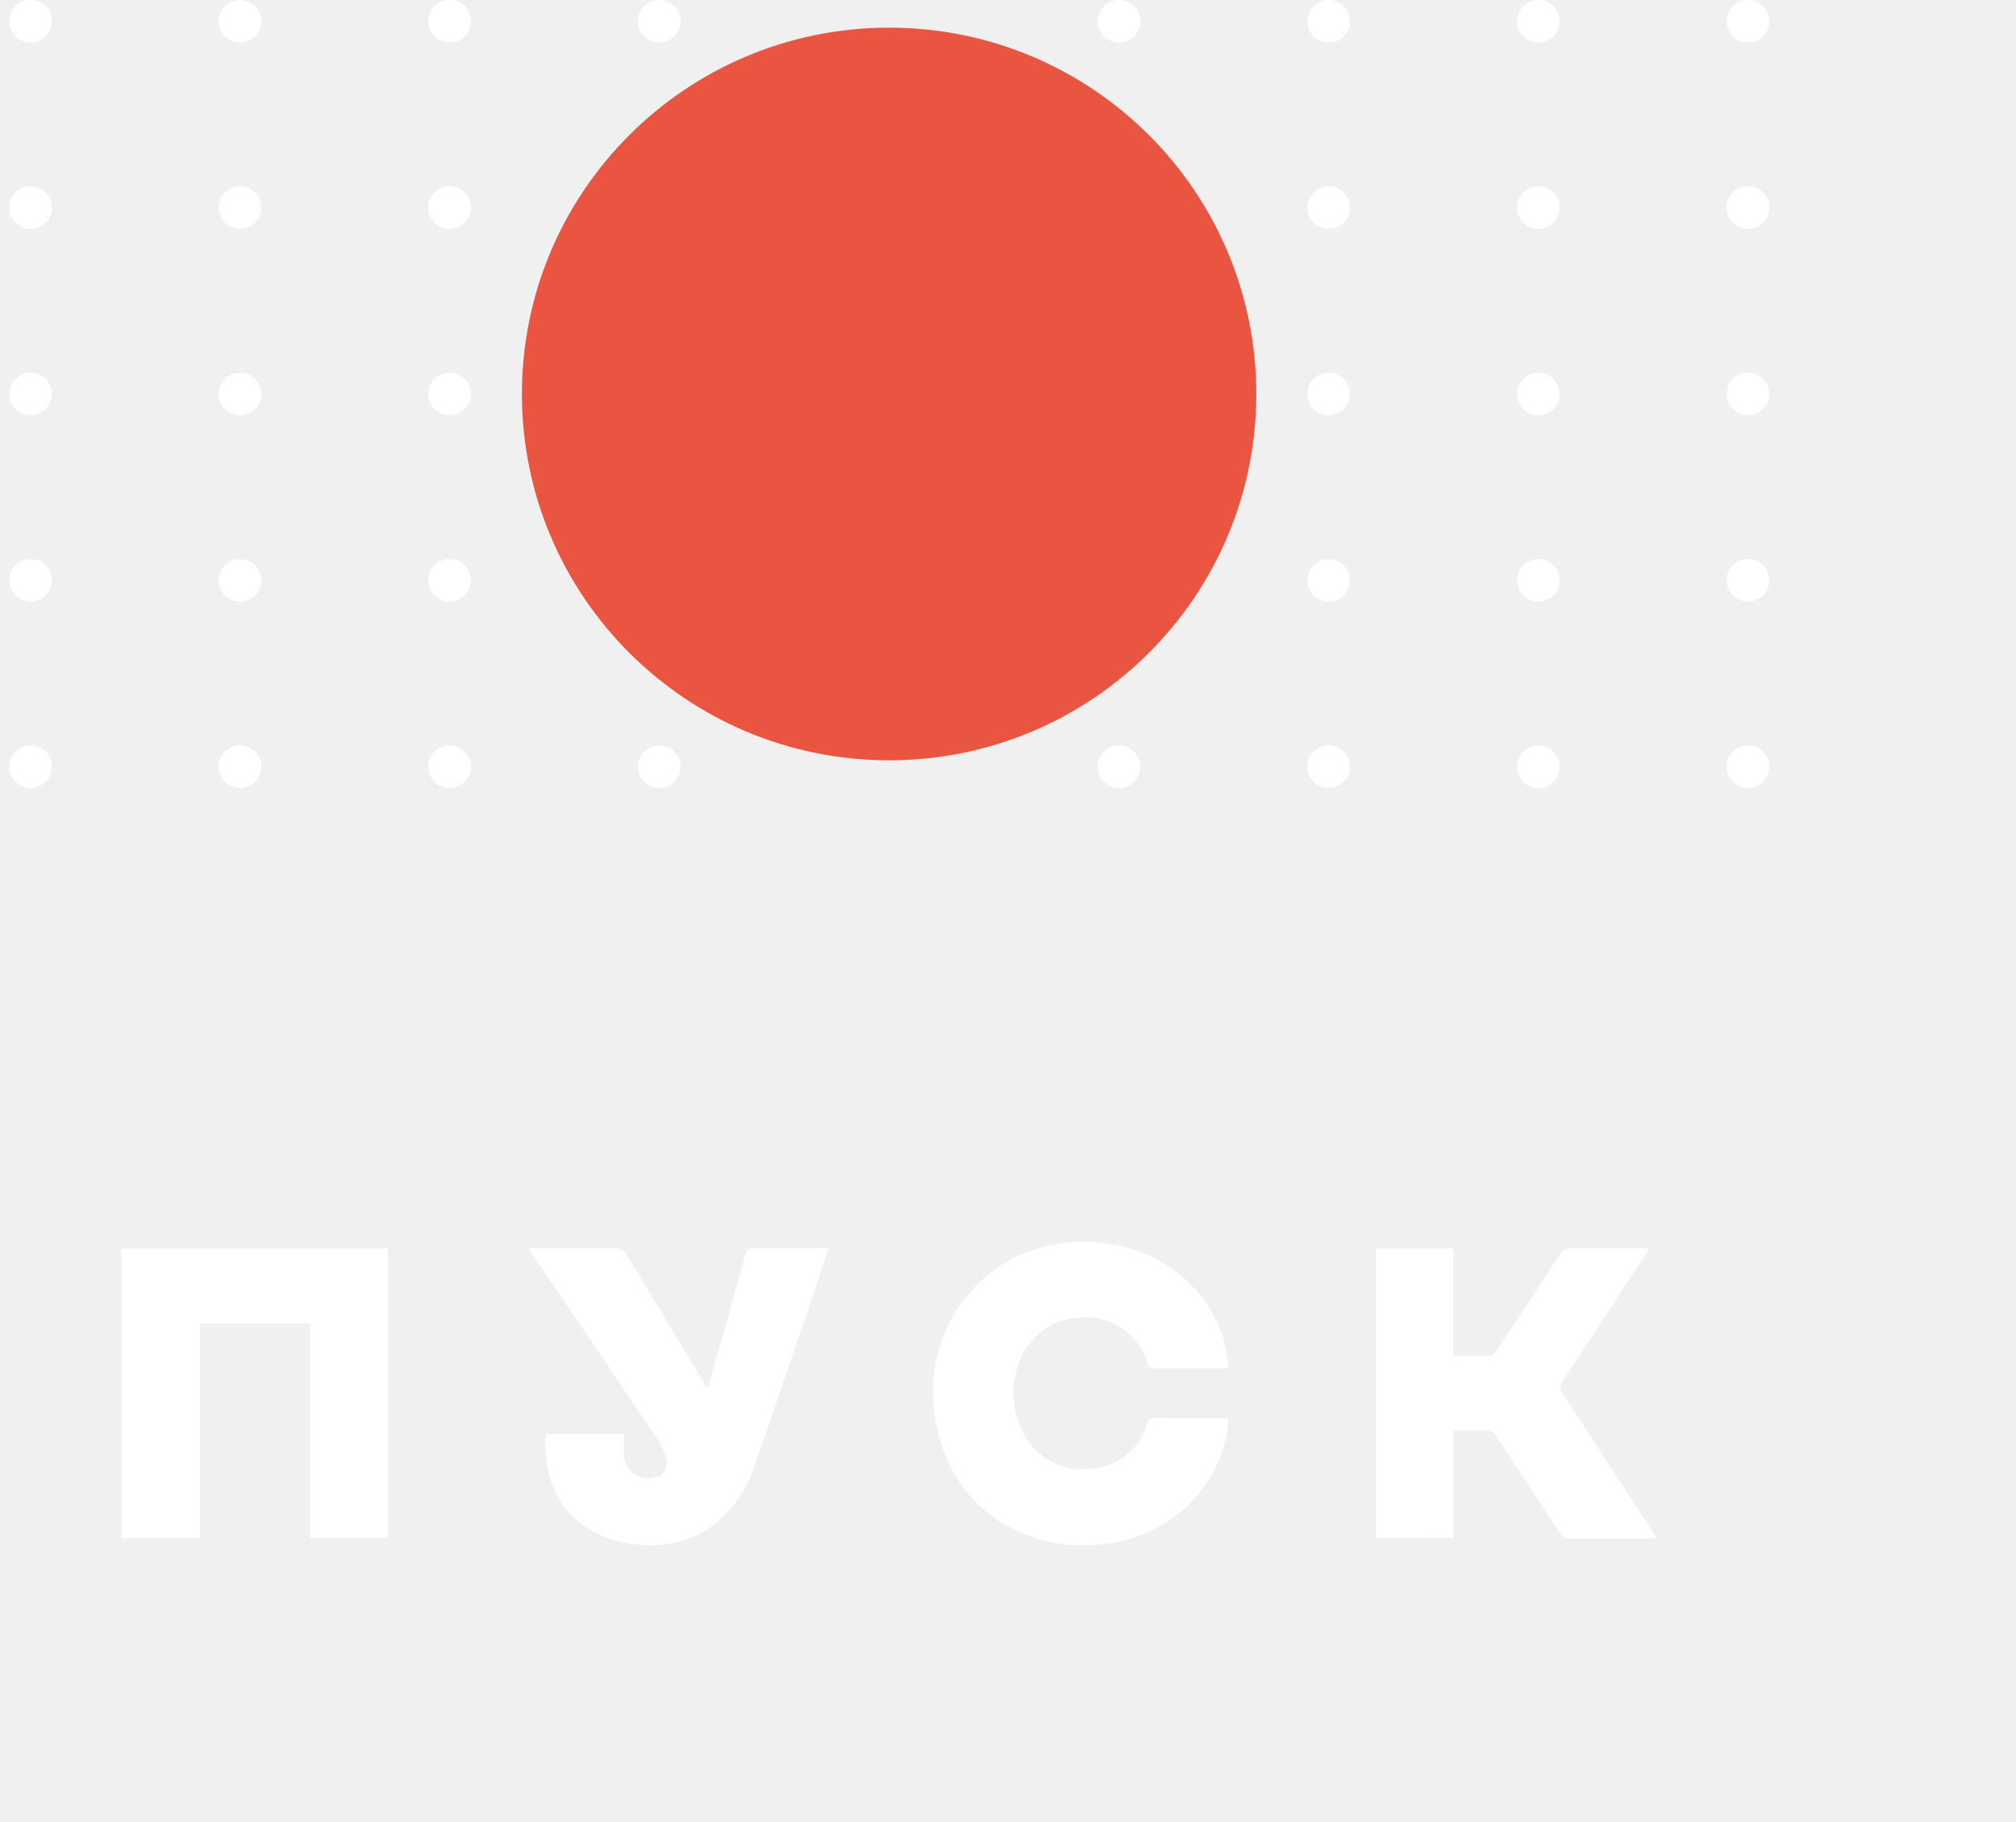
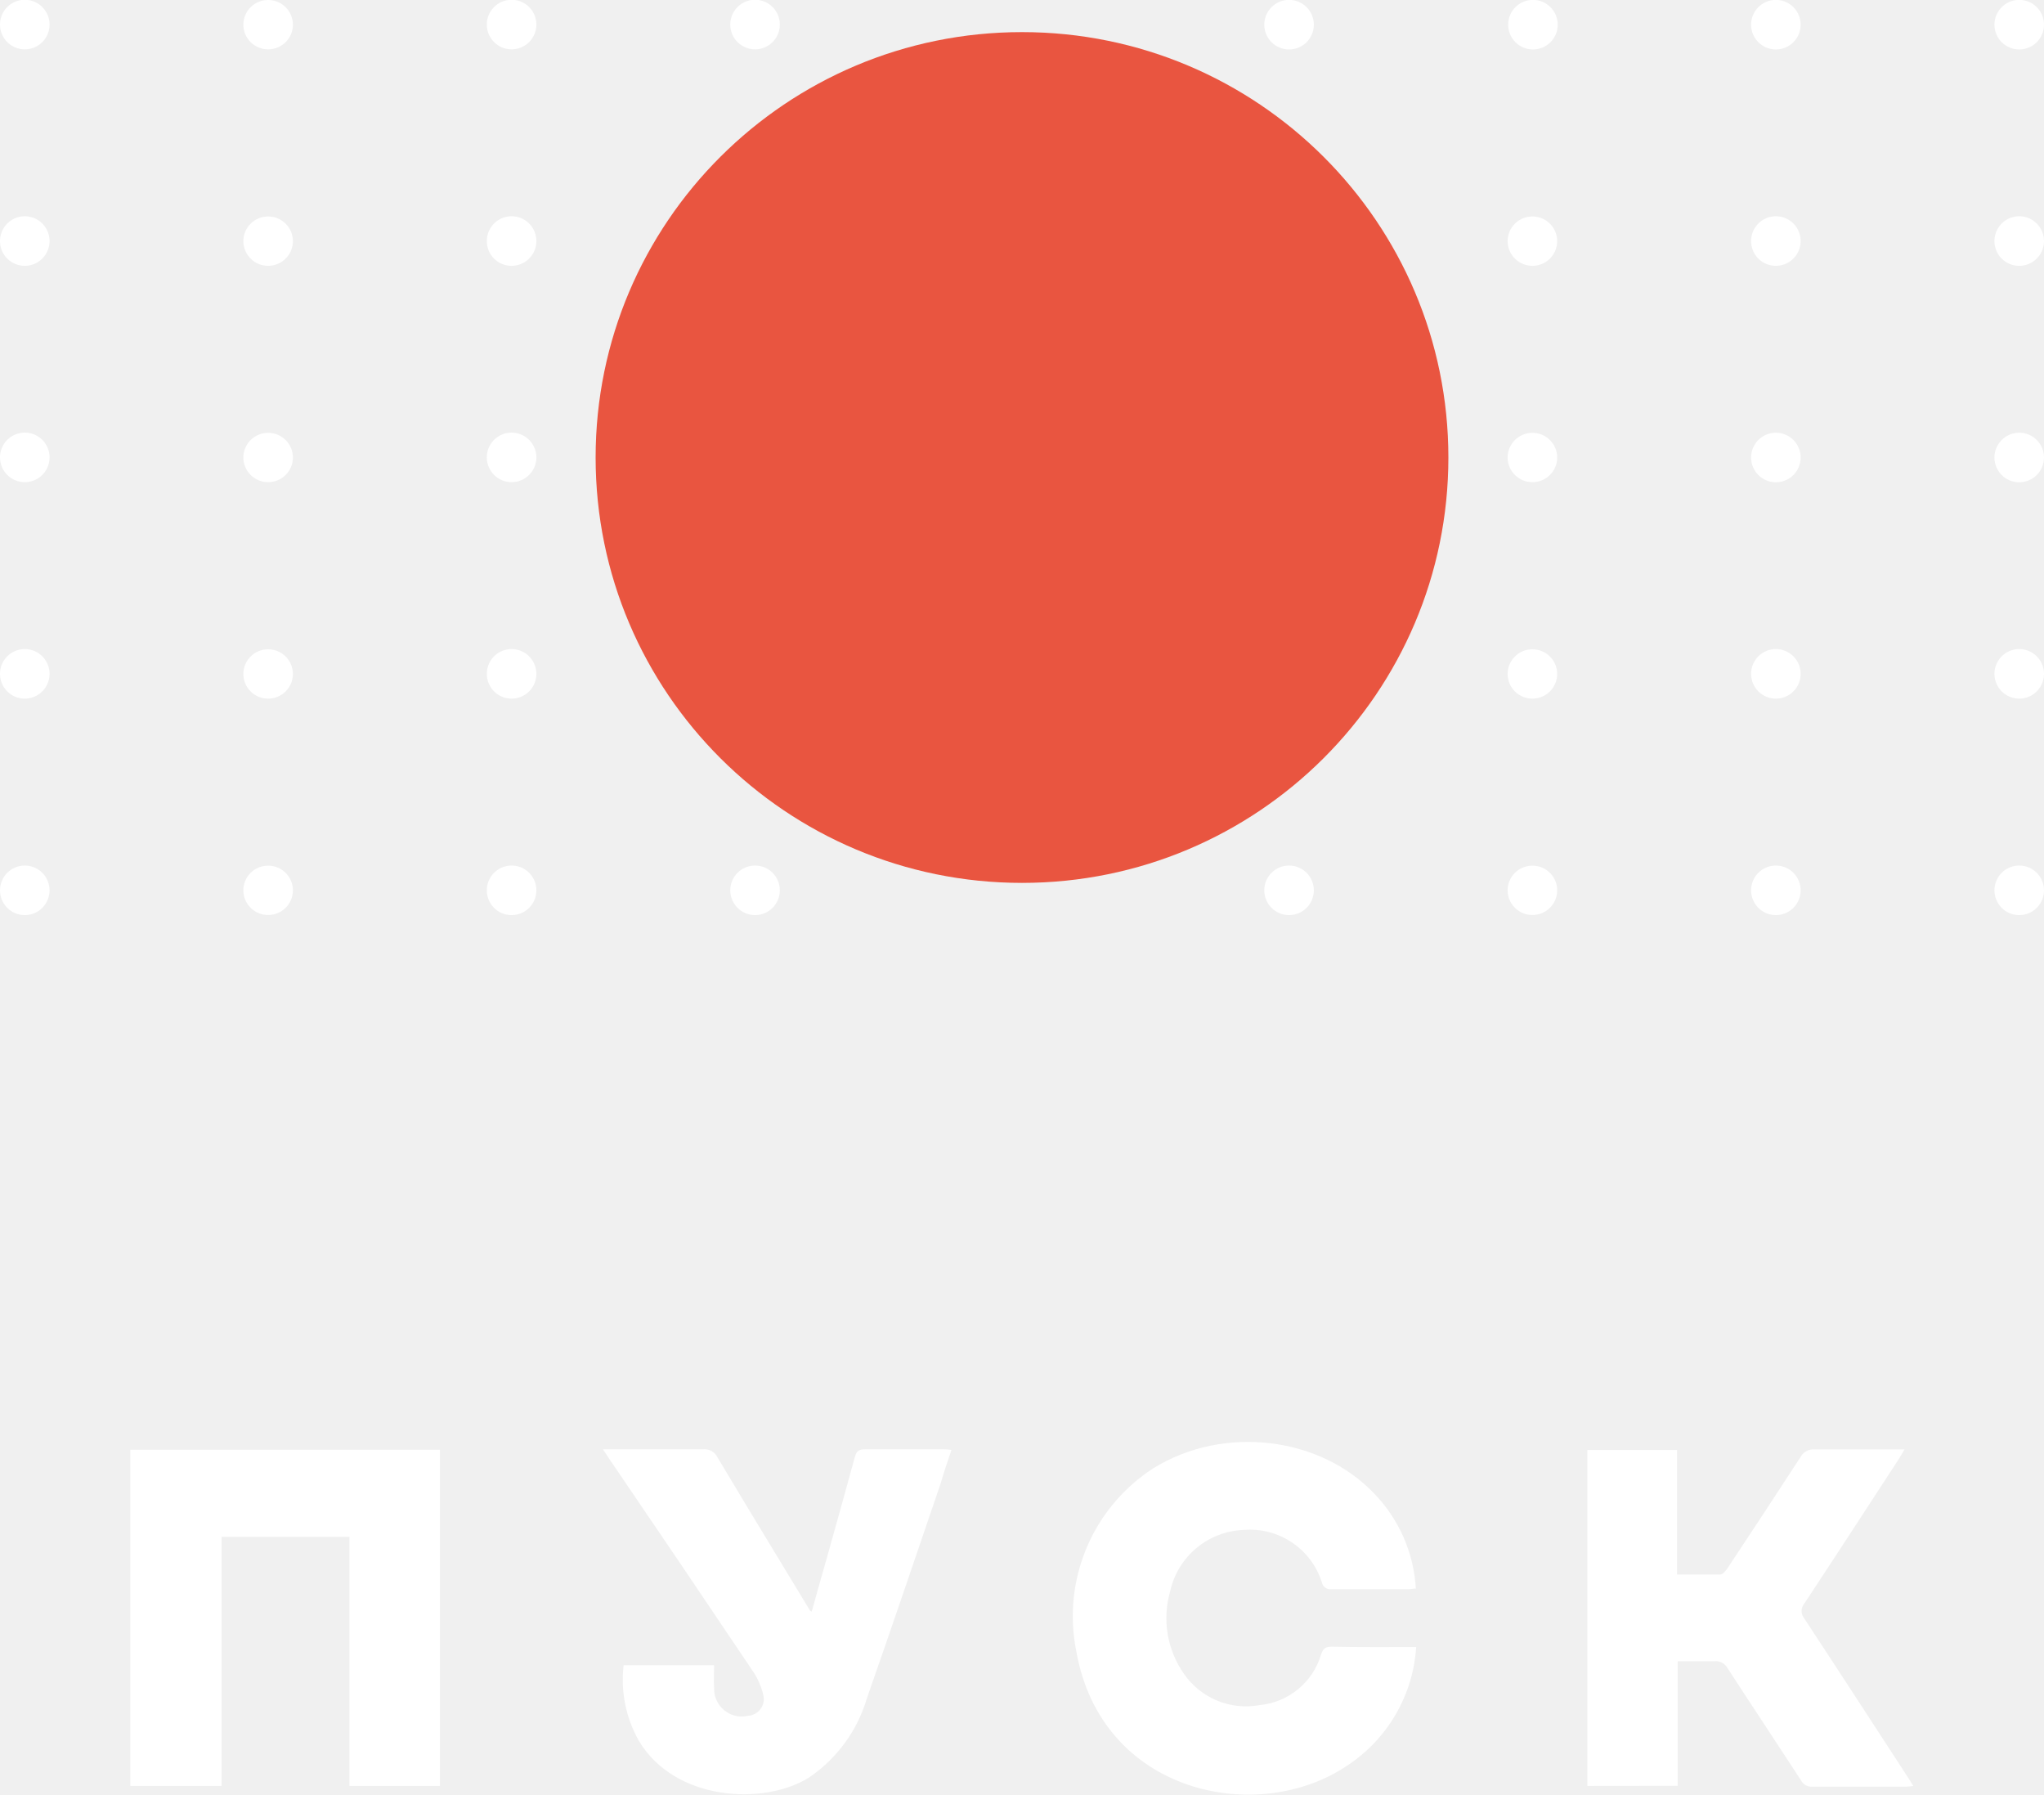
- <svg xmlns="http://www.w3.org/2000/svg" viewBox="0 0 217.31 196.31">
+ <svg xmlns="http://www.w3.org/2000/svg" viewBox="0 0 189.74 166.52">
  <defs>
-     <style>.cls-1,.cls-3{fill:#fff;}.cls-2{fill:#e95540;}.cls-3{font-size:10.44px;font-family:Akrobat-Bold, Akrobat Bold;font-weight:700;}.cls-4{letter-spacing:-0.08em;}.cls-5{letter-spacing:0em;}.cls-6{letter-spacing:0em;}.cls-7{letter-spacing:0.01em;}.cls-8{letter-spacing:-0.01em;}.cls-9{letter-spacing:-0.01em;}.cls-10{letter-spacing:-0.02em;}.cls-11{letter-spacing:0.03em;}.cls-12{letter-spacing:0em;}</style>
+     <style>.cls-1{fill:#fff;}.cls-2{fill:#e95540;}</style>
  </defs>
  <g id="Шар_2" data-name="Шар 2">
    <g id="Слой_1" data-name="Слой 1">
-       <path class="cls-1" d="M13.08,134.55H41.81v31.2H33.42V142.63H21.54v23.12H13.08Z" />
-       <path class="cls-1" d="M132.43,152.86a14.23,14.23,0,0,1-6.4,11c-8.31,5.62-22.81,2.64-25.15-10.61a16.34,16.34,0,0,1,7.19-17c6.48-4,15.42-2.95,20.47,2.37a13.89,13.89,0,0,1,3.87,8.81c-.27,0-.47.06-.68.06-2.38,0-4.76,0-7.14,0a.82.82,0,0,1-.92-.65,6.94,6.94,0,0,0-7.22-4.85,7.27,7.27,0,0,0-6.85,5.67,9,9,0,0,0,1.29,7.71,7,7,0,0,0,7,2.88,6.61,6.61,0,0,0,5.72-4.72c.18-.53.39-.71,1-.7C127.18,152.88,129.74,152.86,132.43,152.86Z" />
-       <path class="cls-1" d="M148.32,165.75V134.57h8.33v11.56c1.39,0,2.71,0,4,0,.24,0,.52-.34.68-.58q3.42-5.16,6.79-10.34a1.34,1.34,0,0,1,1.31-.69c2.73,0,5.46,0,8.33,0-.2.35-.34.6-.49.83-2.93,4.49-5.84,9-8.8,13.46a1.08,1.08,0,0,0,0,1.42c3.19,4.86,6.36,9.75,9.53,14.62.18.27.35.54.57.9a6.34,6.34,0,0,1-.65.07c-2.93,0-5.85,0-8.77,0a1.05,1.05,0,0,1-1-.58c-2.27-3.47-4.57-6.93-6.83-10.41a1.23,1.23,0,0,0-1.24-.65c-1.1,0-2.21,0-3.39,0v11.56Z" />
-       <path class="cls-1" d="M58.86,154.55h8.4c0,.73-.05,1.43,0,2.12a2.57,2.57,0,0,0,3.17,2.57,1.56,1.56,0,0,0,1.4-1.92,6.65,6.65,0,0,0-1-2.26q-6.6-9.84-13.27-19.62c-.18-.26-.34-.52-.62-.93h1c2.76,0,5.52,0,8.28,0a1.33,1.33,0,0,1,1.35.74c2.85,4.76,5.73,9.5,8.6,14.24,0,0,0,0,.15.08.51-1.81,1-3.6,1.52-5.39.83-3,1.67-5.95,2.49-8.94.14-.51.33-.74.92-.73,2.43,0,4.87,0,7.3,0,.21,0,.42,0,.74.06-.37,1.08-.71,2.09-1,3.1-2.27,6.64-4.51,13.29-6.83,19.92A13.48,13.48,0,0,1,76,165c-4.14,2.56-12.35,2.19-15.73-3.41A11.54,11.54,0,0,1,58.86,154.55Z" />
-       <path class="cls-1" d="M186.12,82.63a2.3,2.3,0,1,1,2.3,2.3A2.3,2.3,0,0,1,186.12,82.63Z" />
-       <path class="cls-1" d="M68.76,82.63a2.3,2.3,0,1,1,2.3,2.3A2.3,2.3,0,0,1,68.76,82.63Z" />
-       <path class="cls-1" d="M186.12,62.55a2.3,2.3,0,1,1,2.3,2.29A2.3,2.3,0,0,1,186.12,62.55Z" />
-       <path class="cls-1" d="M68.76,62.55a2.3,2.3,0,1,1,2.3,2.29A2.3,2.3,0,0,1,68.76,62.55Z" />
-       <path class="cls-1" d="M186.12,42.46a2.3,2.3,0,1,1,2.3,2.3A2.3,2.3,0,0,1,186.12,42.46Z" />
-       <path class="cls-1" d="M68.76,42.46a2.3,2.3,0,1,1,2.3,2.29A2.3,2.3,0,0,1,68.76,42.46Z" />
-       <path class="cls-1" d="M186.12,22.38a2.3,2.3,0,1,1,2.3,2.29A2.29,2.29,0,0,1,186.12,22.38Z" />
-       <path class="cls-1" d="M68.76,22.38a2.3,2.3,0,1,1,2.3,2.29A2.29,2.29,0,0,1,68.76,22.38Z" />
-       <path class="cls-1" d="M186.12,2.29a2.3,2.3,0,1,1,2.3,2.3A2.3,2.3,0,0,1,186.12,2.29Z" />
-       <path class="cls-1" d="M68.76,2.29a2.3,2.3,0,1,1,2.3,2.29A2.3,2.3,0,0,1,68.76,2.29Z" />
-       <path class="cls-1" d="M163.52,82.63a2.3,2.3,0,1,1,2.3,2.3A2.3,2.3,0,0,1,163.52,82.63Z" />
-       <path class="cls-1" d="M46.16,82.63a2.3,2.3,0,1,1,2.3,2.3A2.3,2.3,0,0,1,46.16,82.63Z" />
-       <path class="cls-1" d="M163.52,62.55a2.3,2.3,0,1,1,2.3,2.29A2.3,2.3,0,0,1,163.52,62.55Z" />
-       <path class="cls-1" d="M46.16,62.55a2.3,2.3,0,1,1,2.3,2.29A2.3,2.3,0,0,1,46.16,62.55Z" />
-       <path class="cls-1" d="M163.52,42.46a2.3,2.3,0,1,1,2.3,2.3A2.3,2.3,0,0,1,163.52,42.46Z" />
-       <path class="cls-1" d="M46.16,42.46a2.3,2.3,0,1,1,2.3,2.29A2.3,2.3,0,0,1,46.16,42.46Z" />
-       <path class="cls-1" d="M163.52,22.38a2.3,2.3,0,1,1,2.3,2.29A2.29,2.29,0,0,1,163.52,22.38Z" />
-       <path class="cls-1" d="M46.16,22.38a2.3,2.3,0,1,1,2.3,2.29A2.29,2.29,0,0,1,46.16,22.38Z" />
-       <path class="cls-1" d="M163.52,2.29a2.3,2.3,0,1,1,2.3,2.3A2.3,2.3,0,0,1,163.52,2.29Z" />
-       <path class="cls-1" d="M46.16,2.29a2.3,2.3,0,1,1,2.3,2.29A2.3,2.3,0,0,1,46.16,2.29Z" />
-       <ellipse class="cls-1" cx="143.22" cy="82.63" rx="2.3" ry="2.29" />
-       <ellipse class="cls-1" cx="25.87" cy="82.63" rx="2.3" ry="2.29" />
-       <ellipse class="cls-1" cx="143.22" cy="62.55" rx="2.3" ry="2.29" />
-       <ellipse class="cls-1" cx="25.87" cy="62.55" rx="2.3" ry="2.29" />
-       <ellipse class="cls-1" cx="143.22" cy="42.46" rx="2.3" ry="2.29" />
-       <ellipse class="cls-1" cx="25.87" cy="42.46" rx="2.3" ry="2.29" />
-       <ellipse class="cls-1" cx="143.22" cy="22.38" rx="2.3" ry="2.29" />
-       <ellipse class="cls-1" cx="25.87" cy="22.38" rx="2.3" ry="2.29" />
-       <path class="cls-1" d="M140.93,2.29a2.3,2.3,0,1,1,2.29,2.3A2.29,2.29,0,0,1,140.93,2.29Z" />
-       <ellipse class="cls-1" cx="25.87" cy="2.29" rx="2.3" ry="2.29" />
-       <path class="cls-1" d="M118.33,82.63a2.3,2.3,0,1,1,2.3,2.3A2.3,2.3,0,0,1,118.33,82.63Z" />
-       <path class="cls-1" d="M1,82.63a2.3,2.3,0,1,1,2.3,2.3A2.3,2.3,0,0,1,1,82.63Z" />
-       <path class="cls-1" d="M118.33,62.55a2.3,2.3,0,1,1,2.3,2.29A2.3,2.3,0,0,1,118.33,62.55Z" />
-       <path class="cls-1" d="M1,62.55a2.3,2.3,0,1,1,2.3,2.29A2.3,2.3,0,0,1,1,62.55Z" />
-       <path class="cls-1" d="M118.33,42.46a2.3,2.3,0,1,1,2.3,2.3A2.3,2.3,0,0,1,118.33,42.46Z" />
-       <path class="cls-1" d="M1,42.46a2.3,2.3,0,1,1,2.3,2.29A2.3,2.3,0,0,1,1,42.46Z" />
-       <path class="cls-1" d="M118.33,22.38a2.3,2.3,0,1,1,2.3,2.29A2.29,2.29,0,0,1,118.33,22.38Z" />
-       <path class="cls-1" d="M1,22.38a2.3,2.3,0,1,1,2.3,2.29A2.29,2.29,0,0,1,1,22.38Z" />
-       <path class="cls-1" d="M118.33,2.29a2.3,2.3,0,1,1,2.3,2.3A2.3,2.3,0,0,1,118.33,2.29Z" />
-       <path class="cls-1" d="M1,2.29a2.3,2.3,0,1,1,2.3,2.29A2.3,2.3,0,0,1,1,2.29Z" />
-       <ellipse class="cls-2" cx="95.84" cy="42.46" rx="39.58" ry="39.48" />
+       <path class="cls-1" d="M12.1,134.55H40.84v31.2h-8.4V142.63H20.57v23.12H12.1Z" />
+       <path class="cls-1" d="M131.46,152.86a14.23,14.23,0,0,1-6.4,11c-8.31,5.62-22.81,2.64-25.15-10.61a16.35,16.35,0,0,1,7.18-17c6.49-4,15.42-2.95,20.48,2.37a13.83,13.83,0,0,1,3.86,8.81c-.26,0-.47.06-.67.06-2.38,0-4.76,0-7.15,0a.81.81,0,0,1-.91-.65,7,7,0,0,0-7.23-4.85,7.26,7.26,0,0,0-6.84,5.67,9,9,0,0,0,1.29,7.71,7,7,0,0,0,7,2.88,6.61,6.61,0,0,0,5.72-4.72c.18-.53.39-.71,1-.7C126.2,152.88,128.77,152.86,131.46,152.86Z" />
+       <path class="cls-1" d="M147.35,165.75V134.57h8.33v11.56c1.39,0,2.71,0,4,0,.24,0,.51-.34.68-.58q3.42-5.16,6.79-10.34a1.34,1.34,0,0,1,1.31-.69c2.73,0,5.45,0,8.33,0-.21.35-.34.6-.49.83-2.93,4.49-5.85,9-8.8,13.46a1.09,1.09,0,0,0,0,1.42c3.2,4.86,6.37,9.75,9.54,14.62.18.27.34.54.57.9a6.34,6.34,0,0,1-.65.07c-2.93,0-5.85,0-8.77,0a1.08,1.08,0,0,1-1-.58c-2.26-3.47-4.56-6.93-6.82-10.41a1.23,1.23,0,0,0-1.24-.65c-1.1,0-2.21,0-3.39,0v11.56Z" />
+       <path class="cls-1" d="M57.89,154.55h8.4c0,.73-.05,1.43,0,2.12a2.57,2.57,0,0,0,3.17,2.57,1.56,1.56,0,0,0,1.4-1.92,6.65,6.65,0,0,0-1-2.26q-6.61-9.84-13.27-19.62c-.18-.26-.35-.52-.62-.93h1c2.76,0,5.52,0,8.28,0a1.33,1.33,0,0,1,1.35.74c2.84,4.76,5.73,9.5,8.6,14.24,0,0,0,0,.15.08.51-1.81,1-3.6,1.52-5.39.83-3,1.67-5.95,2.48-8.94.14-.51.34-.74.93-.73,2.43,0,4.87,0,7.3,0,.21,0,.42,0,.74.06-.37,1.08-.71,2.09-1,3.1-2.27,6.64-4.51,13.29-6.84,19.92A13.46,13.46,0,0,1,75.05,165c-4.14,2.56-12.36,2.19-15.73-3.41A11.47,11.47,0,0,1,57.89,154.55Z" />
+       <path class="cls-1" d="M185.14,82.63a2.3,2.3,0,1,1,2.3,2.3A2.3,2.3,0,0,1,185.14,82.63Z" />
+       <path class="cls-1" d="M67.79,82.63a2.3,2.3,0,1,1,2.3,2.3A2.3,2.3,0,0,1,67.79,82.63Z" />
+       <path class="cls-1" d="M185.14,62.55a2.3,2.3,0,1,1,2.3,2.29A2.3,2.3,0,0,1,185.14,62.55Z" />
+       <path class="cls-1" d="M185.14,42.46a2.3,2.3,0,1,1,2.3,2.3A2.3,2.3,0,0,1,185.14,42.46Z" />
+       <path class="cls-1" d="M185.14,22.38a2.3,2.3,0,1,1,2.3,2.29A2.29,2.29,0,0,1,185.14,22.38Z" />
+       <path class="cls-1" d="M185.14,2.29a2.3,2.3,0,1,1,2.3,2.3A2.3,2.3,0,0,1,185.14,2.29Z" />
+       <path class="cls-1" d="M67.79,2.29a2.3,2.3,0,1,1,2.3,2.29A2.3,2.3,0,0,1,67.79,2.29Z" />
+       <path class="cls-1" d="M162.55,82.63a2.3,2.3,0,1,1,2.3,2.3A2.3,2.3,0,0,1,162.55,82.63Z" />
+       <path class="cls-1" d="M45.19,82.63a2.3,2.3,0,1,1,2.3,2.3A2.3,2.3,0,0,1,45.19,82.63Z" />
+       <path class="cls-1" d="M162.55,62.55a2.3,2.3,0,1,1,2.3,2.29A2.3,2.3,0,0,1,162.55,62.55Z" />
+       <path class="cls-1" d="M45.19,62.55a2.3,2.3,0,1,1,2.3,2.29A2.3,2.3,0,0,1,45.19,62.55Z" />
+       <path class="cls-1" d="M162.55,42.46a2.3,2.3,0,1,1,2.3,2.3A2.3,2.3,0,0,1,162.55,42.46Z" />
+       <path class="cls-1" d="M45.19,42.46a2.3,2.3,0,1,1,2.3,2.29A2.3,2.3,0,0,1,45.19,42.46Z" />
+       <path class="cls-1" d="M162.55,22.38a2.3,2.3,0,1,1,2.3,2.29A2.29,2.29,0,0,1,162.55,22.38Z" />
+       <path class="cls-1" d="M45.19,22.38a2.3,2.3,0,1,1,2.3,2.29A2.29,2.29,0,0,1,45.19,22.38Z" />
+       <path class="cls-1" d="M162.55,2.29a2.3,2.3,0,1,1,2.3,2.3A2.3,2.3,0,0,1,162.55,2.29Z" />
+       <path class="cls-1" d="M45.19,2.29a2.3,2.3,0,1,1,2.3,2.29A2.3,2.3,0,0,1,45.19,2.29Z" />
+       <ellipse class="cls-1" cx="142.25" cy="82.63" rx="2.3" ry="2.29" />
+       <ellipse class="cls-1" cx="24.89" cy="82.63" rx="2.3" ry="2.29" />
+       <ellipse class="cls-1" cx="142.25" cy="62.55" rx="2.3" ry="2.29" />
+       <ellipse class="cls-1" cx="24.89" cy="62.55" rx="2.3" ry="2.29" />
+       <ellipse class="cls-1" cx="142.25" cy="42.46" rx="2.3" ry="2.29" />
+       <ellipse class="cls-1" cx="24.89" cy="42.46" rx="2.3" ry="2.29" />
+       <ellipse class="cls-1" cx="142.25" cy="22.38" rx="2.3" ry="2.29" />
+       <ellipse class="cls-1" cx="24.89" cy="22.38" rx="2.3" ry="2.29" />
+       <path class="cls-1" d="M140,2.29a2.3,2.3,0,1,1,2.3,2.3A2.3,2.3,0,0,1,140,2.29Z" />
+       <ellipse class="cls-1" cx="24.89" cy="2.29" rx="2.3" ry="2.29" />
+       <path class="cls-1" d="M117.36,82.63a2.3,2.3,0,1,1,2.3,2.3A2.3,2.3,0,0,1,117.36,82.63Z" />
+       <path class="cls-1" d="M0,82.63a2.3,2.3,0,1,1,2.3,2.3A2.3,2.3,0,0,1,0,82.63Z" />
+       <path class="cls-1" d="M0,62.55a2.3,2.3,0,1,1,2.3,2.29A2.3,2.3,0,0,1,0,62.55Z" />
+       <path class="cls-1" d="M0,42.46a2.3,2.3,0,1,1,2.3,2.29A2.3,2.3,0,0,1,0,42.46Z" />
+       <path class="cls-1" d="M0,22.38a2.3,2.3,0,1,1,2.3,2.29A2.29,2.29,0,0,1,0,22.38Z" />
+       <path class="cls-1" d="M117.36,2.29a2.3,2.3,0,1,1,2.3,2.3A2.3,2.3,0,0,1,117.36,2.29Z" />
+       <path class="cls-1" d="M0,2.29A2.3,2.3,0,1,1,2.3,4.58,2.3,2.3,0,0,1,0,2.29Z" />
+       <ellipse class="cls-2" cx="94.87" cy="42.46" rx="39.58" ry="39.48" />
    </g>
  </g>
</svg>
